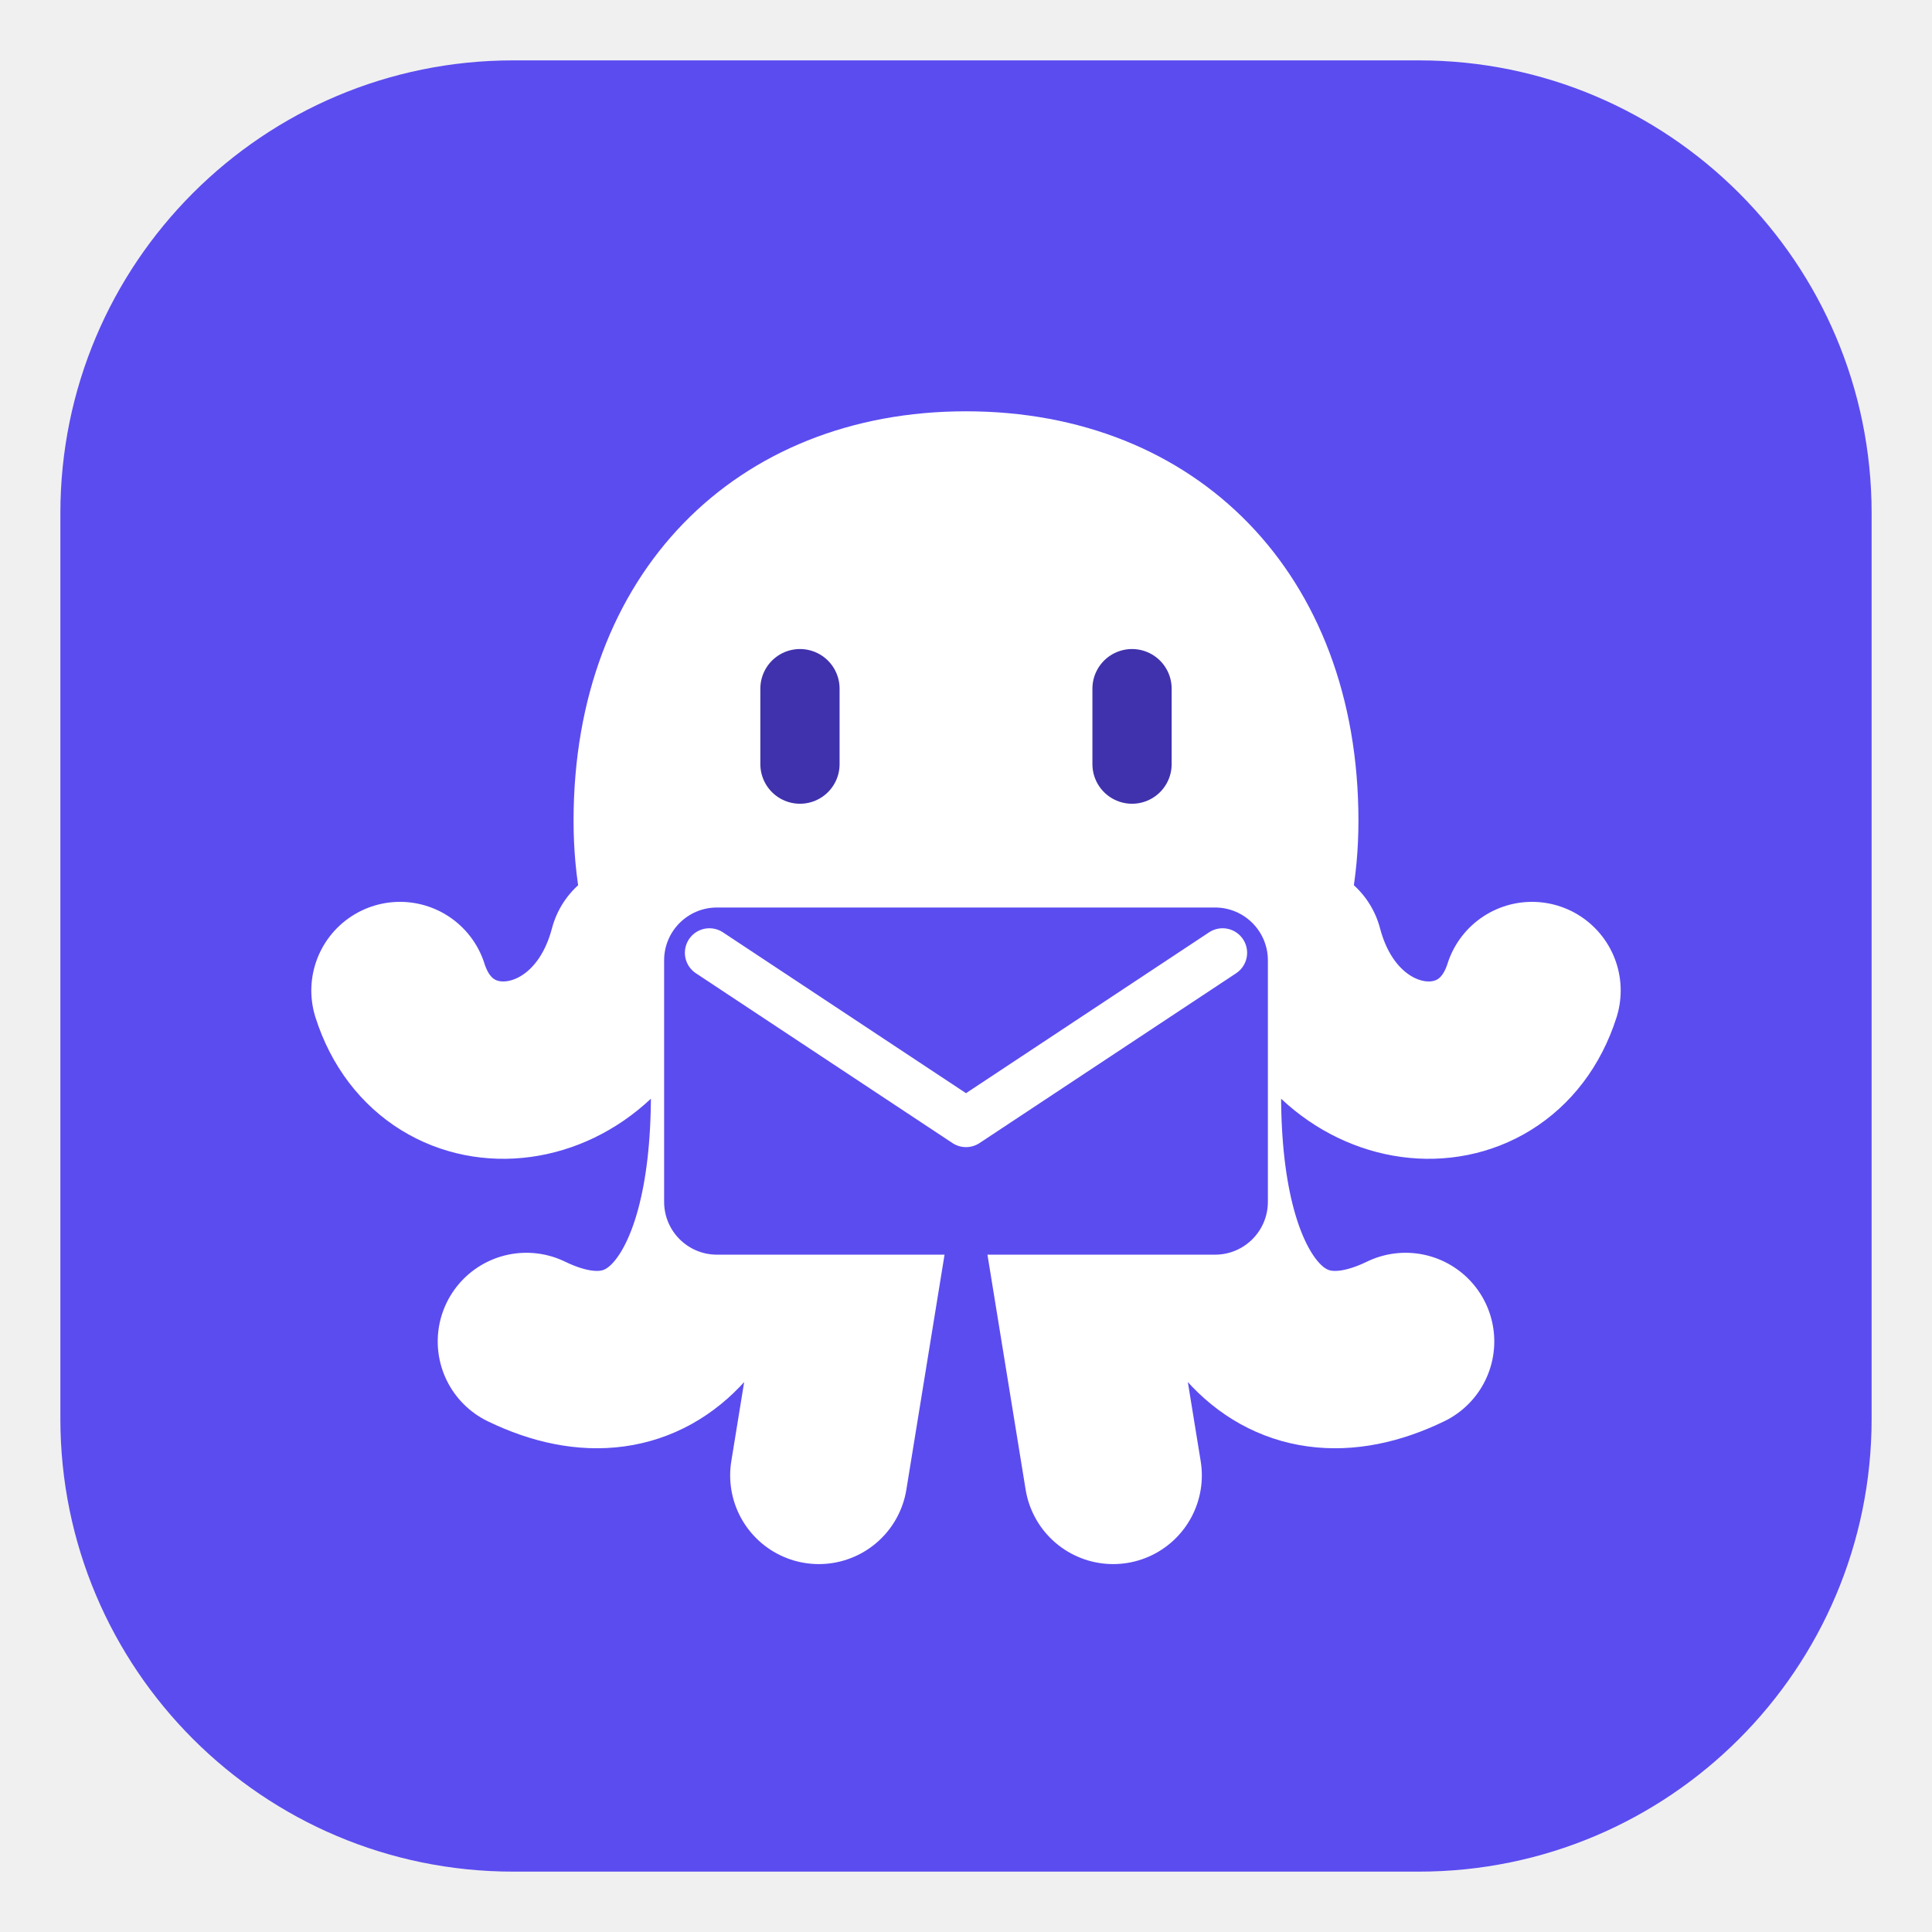
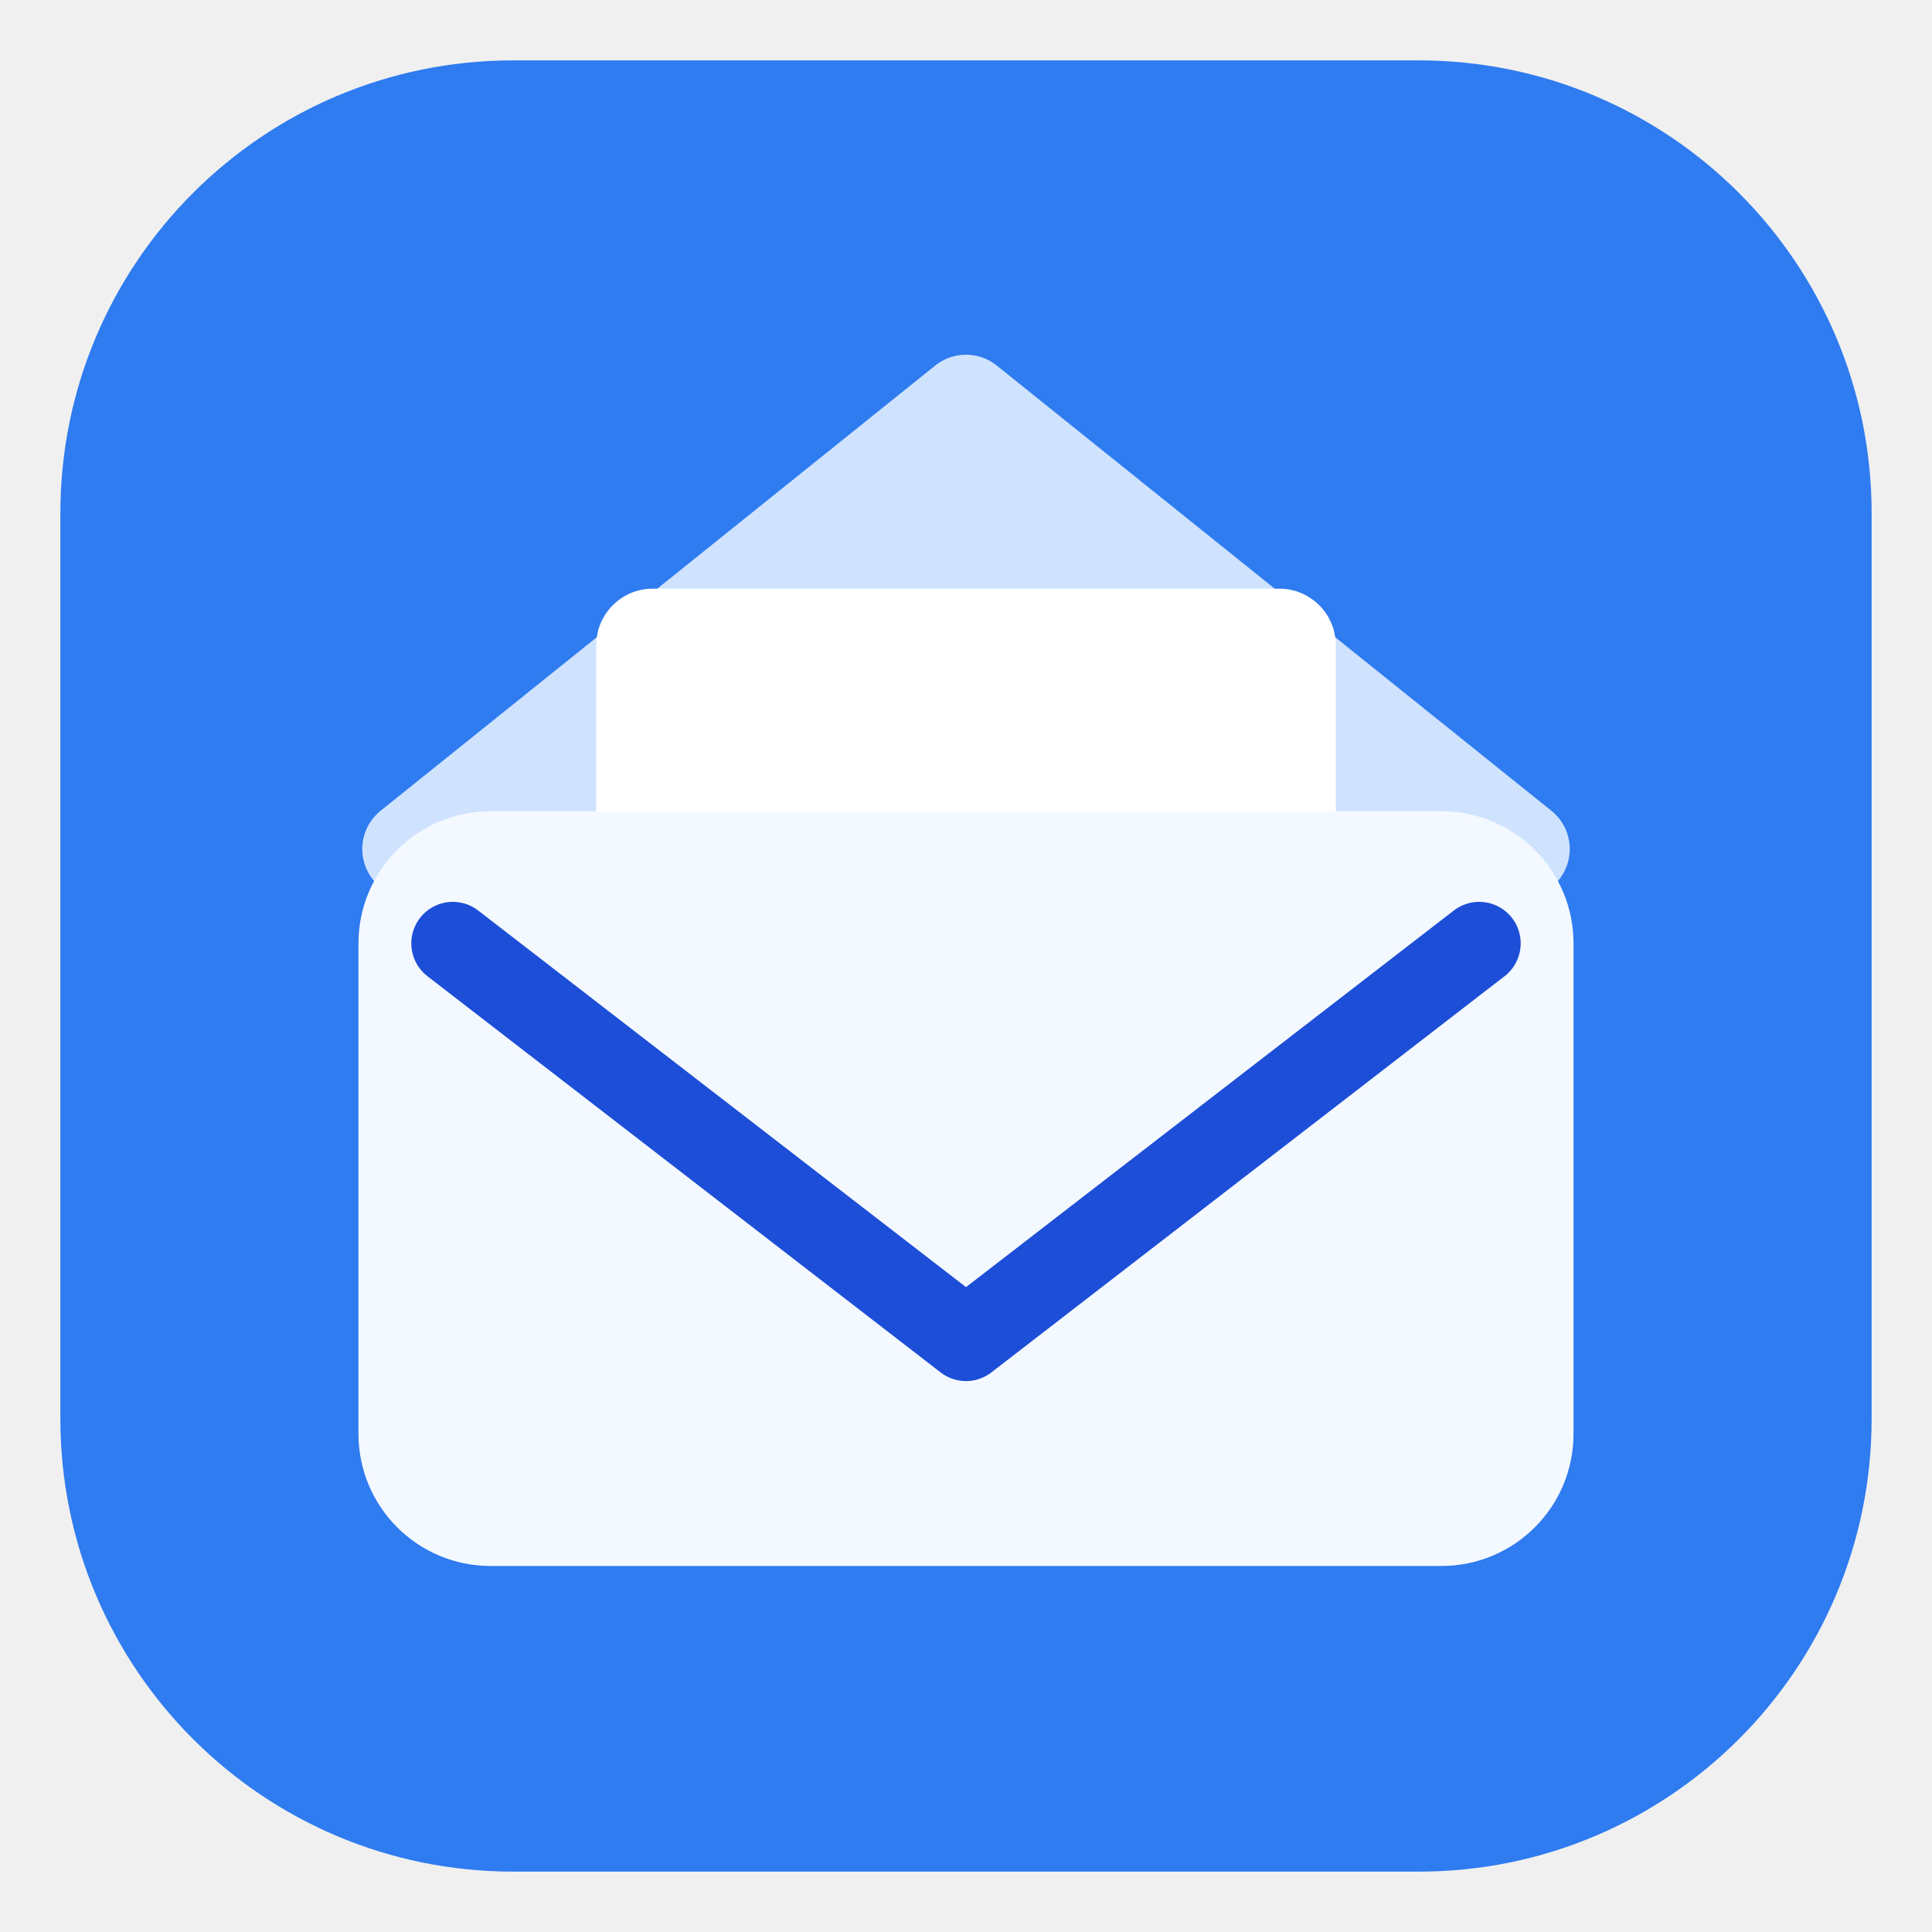
<svg xmlns="http://www.w3.org/2000/svg" width="1024" height="1024" viewBox="0 0 1024 1024">
-   <rect x="32" y="32" width="960" height="960" rx="240" fill="#5b4cf0" />
-   <g fill="none" stroke="#fff" stroke-width="94" stroke-linecap="round">
-     <path d="M338 504C318 580 232 588 212 525M686 504C706 580 792 588 812 525M392 580C392 694 345 743 279 711M632 580C632 694 679 743 745 711M460 622L434 782M564 622L590 782" />
-   </g>
-   <path d="M304 435C304 304 390 218 512 218C634 218 720 304 720 435C720 556 634 632 512 632C390 632 304 556 304 435Z" fill="#fff" />
-   <path d="M424 365V405M600 365V405" fill="none" stroke="#4032ad" stroke-width="42" stroke-linecap="round" />
-   <rect x="352" y="481" width="320" height="184" rx="28" fill="#5b4cf0" />
-   <path d="M376 505L512 595L648 505" fill="none" stroke="#fff" stroke-width="26" stroke-linecap="round" stroke-linejoin="round" />
+   <rect x="32" y="32" width="960" height="960" rx="240" fill="#2f7bf0" />
+   <path d="M218 450L512 214L806 450Z" fill="#cfe3ff" stroke="#cfe3ff" stroke-width="52" stroke-linejoin="round" />
+   <rect x="316" y="312" width="392" height="300" rx="30" fill="#fff" />
+   <rect x="190" y="430" width="644" height="400" rx="70" fill="#f4f9ff" />
+   <path d="M240 500L512 710L784 500" fill="none" stroke="#1d4ed8" stroke-width="44" stroke-linecap="round" stroke-linejoin="round" />
</svg>
